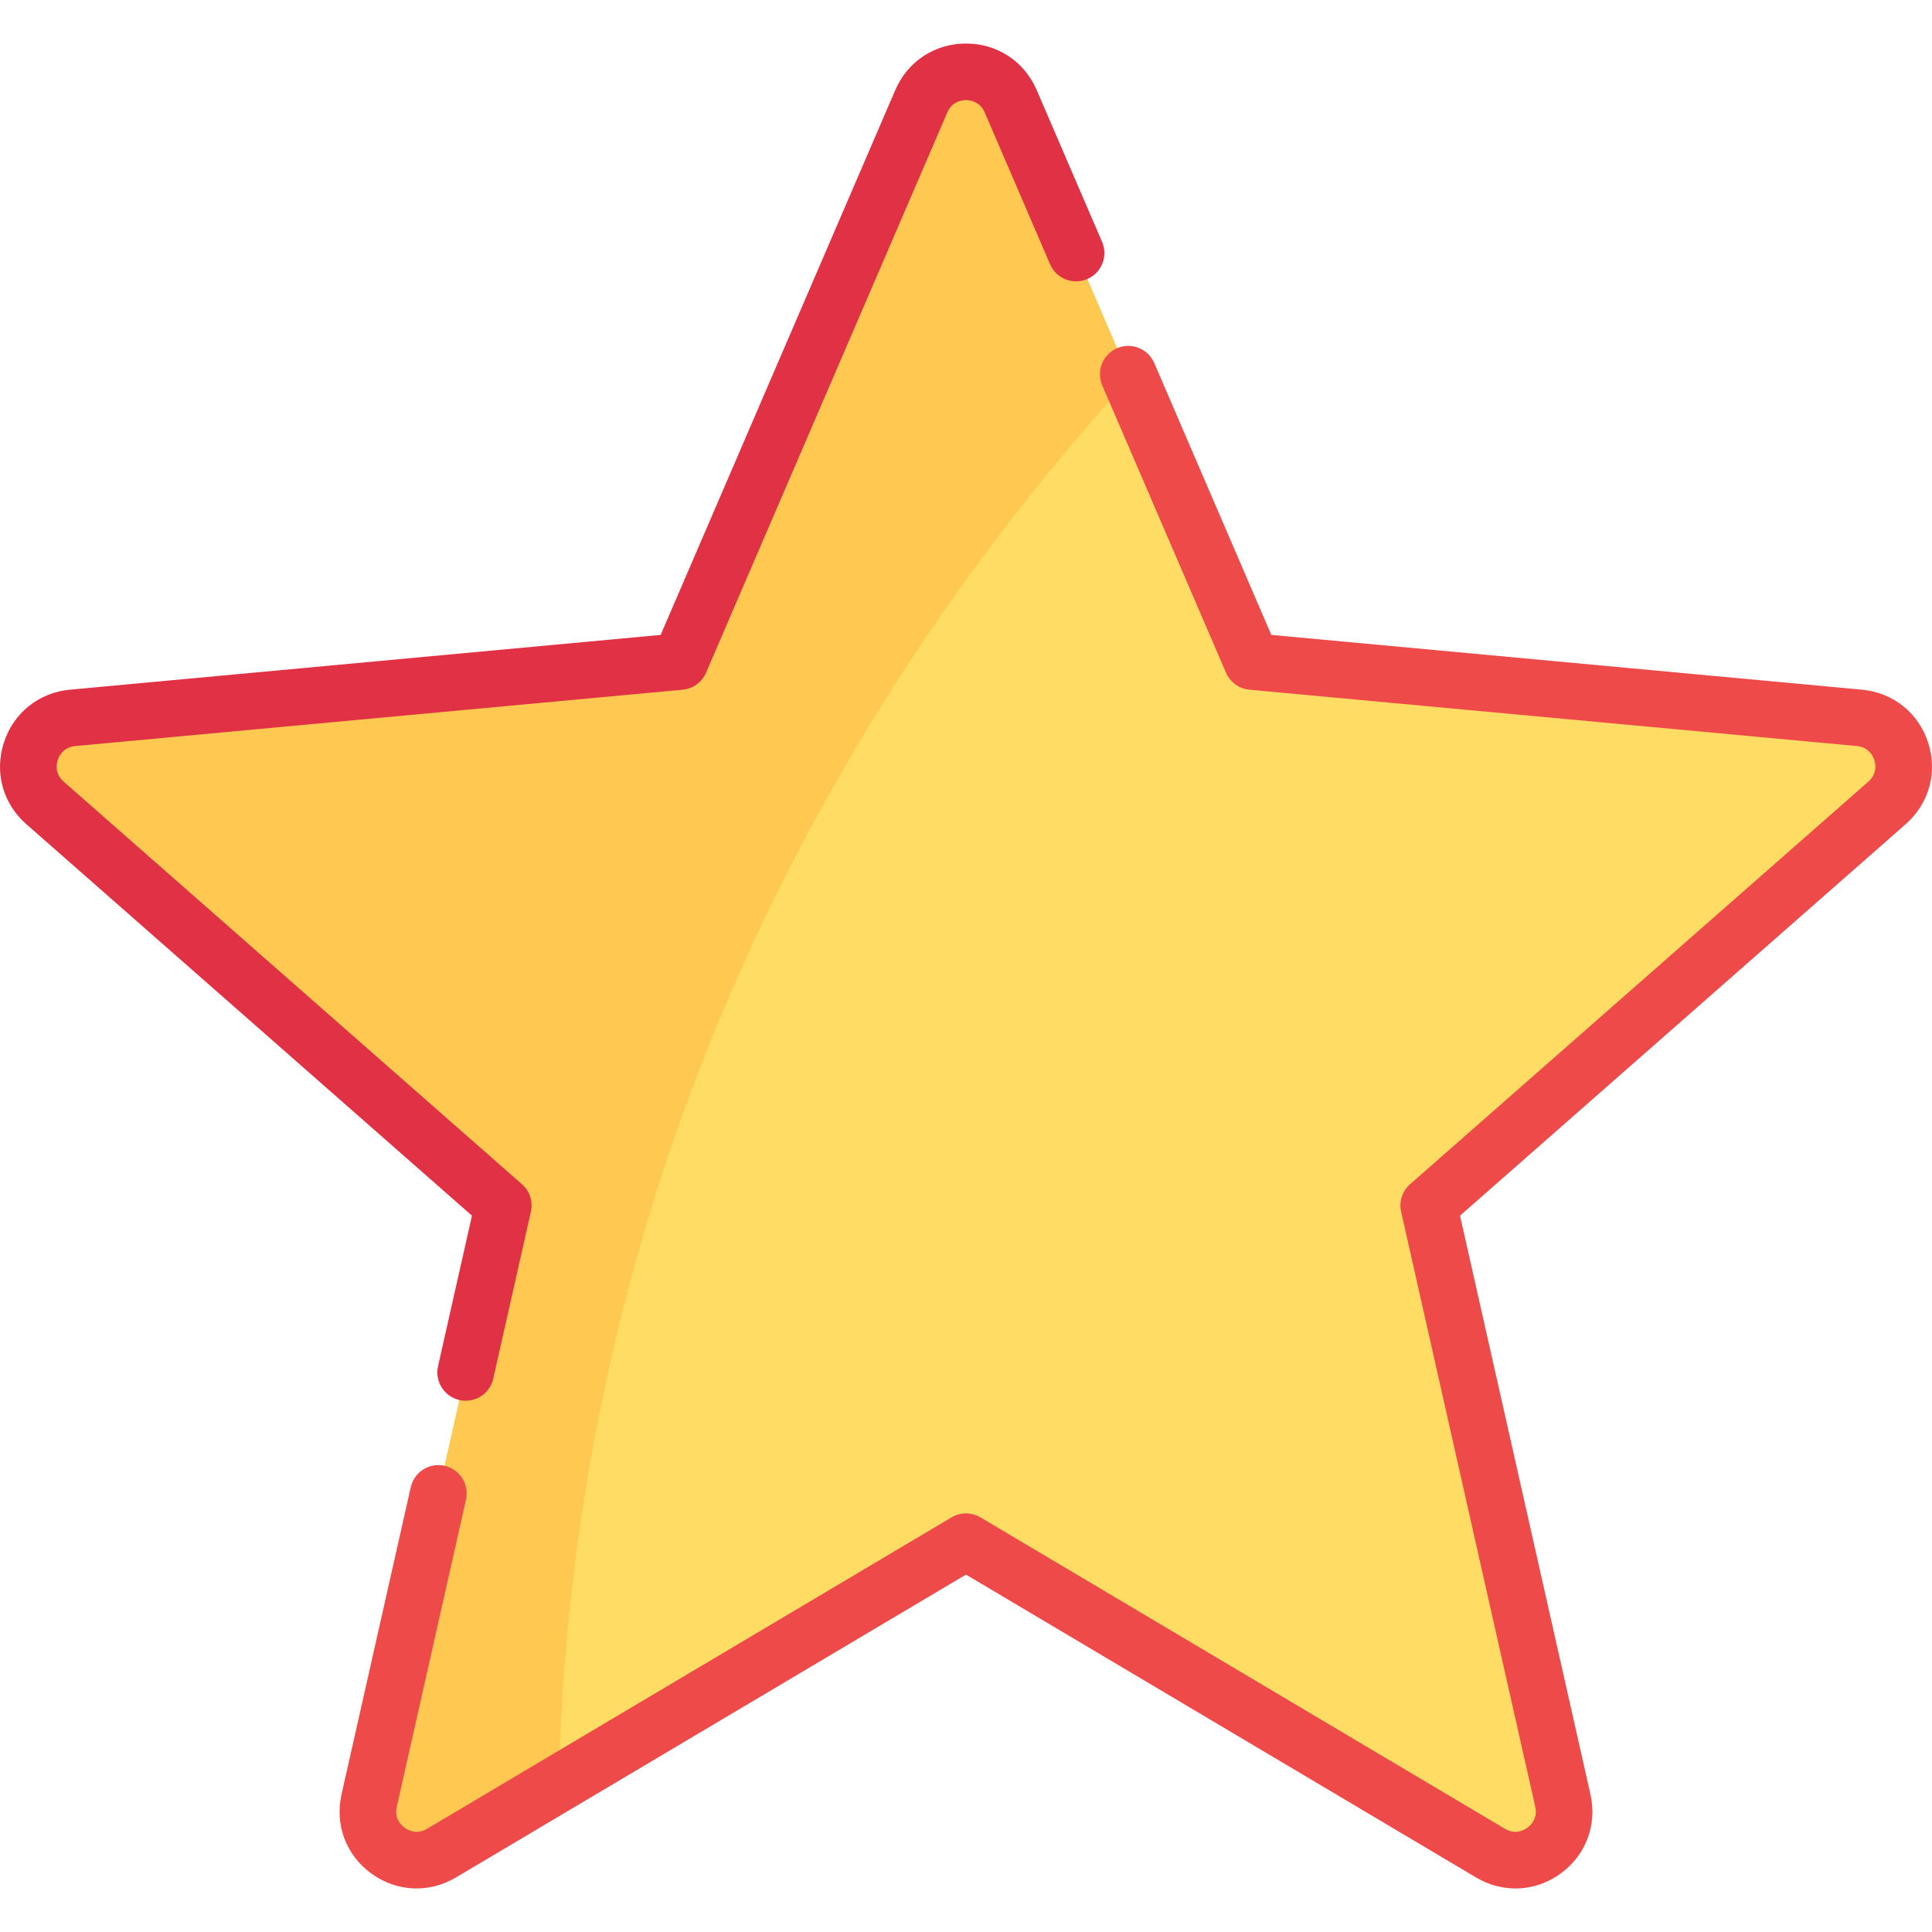
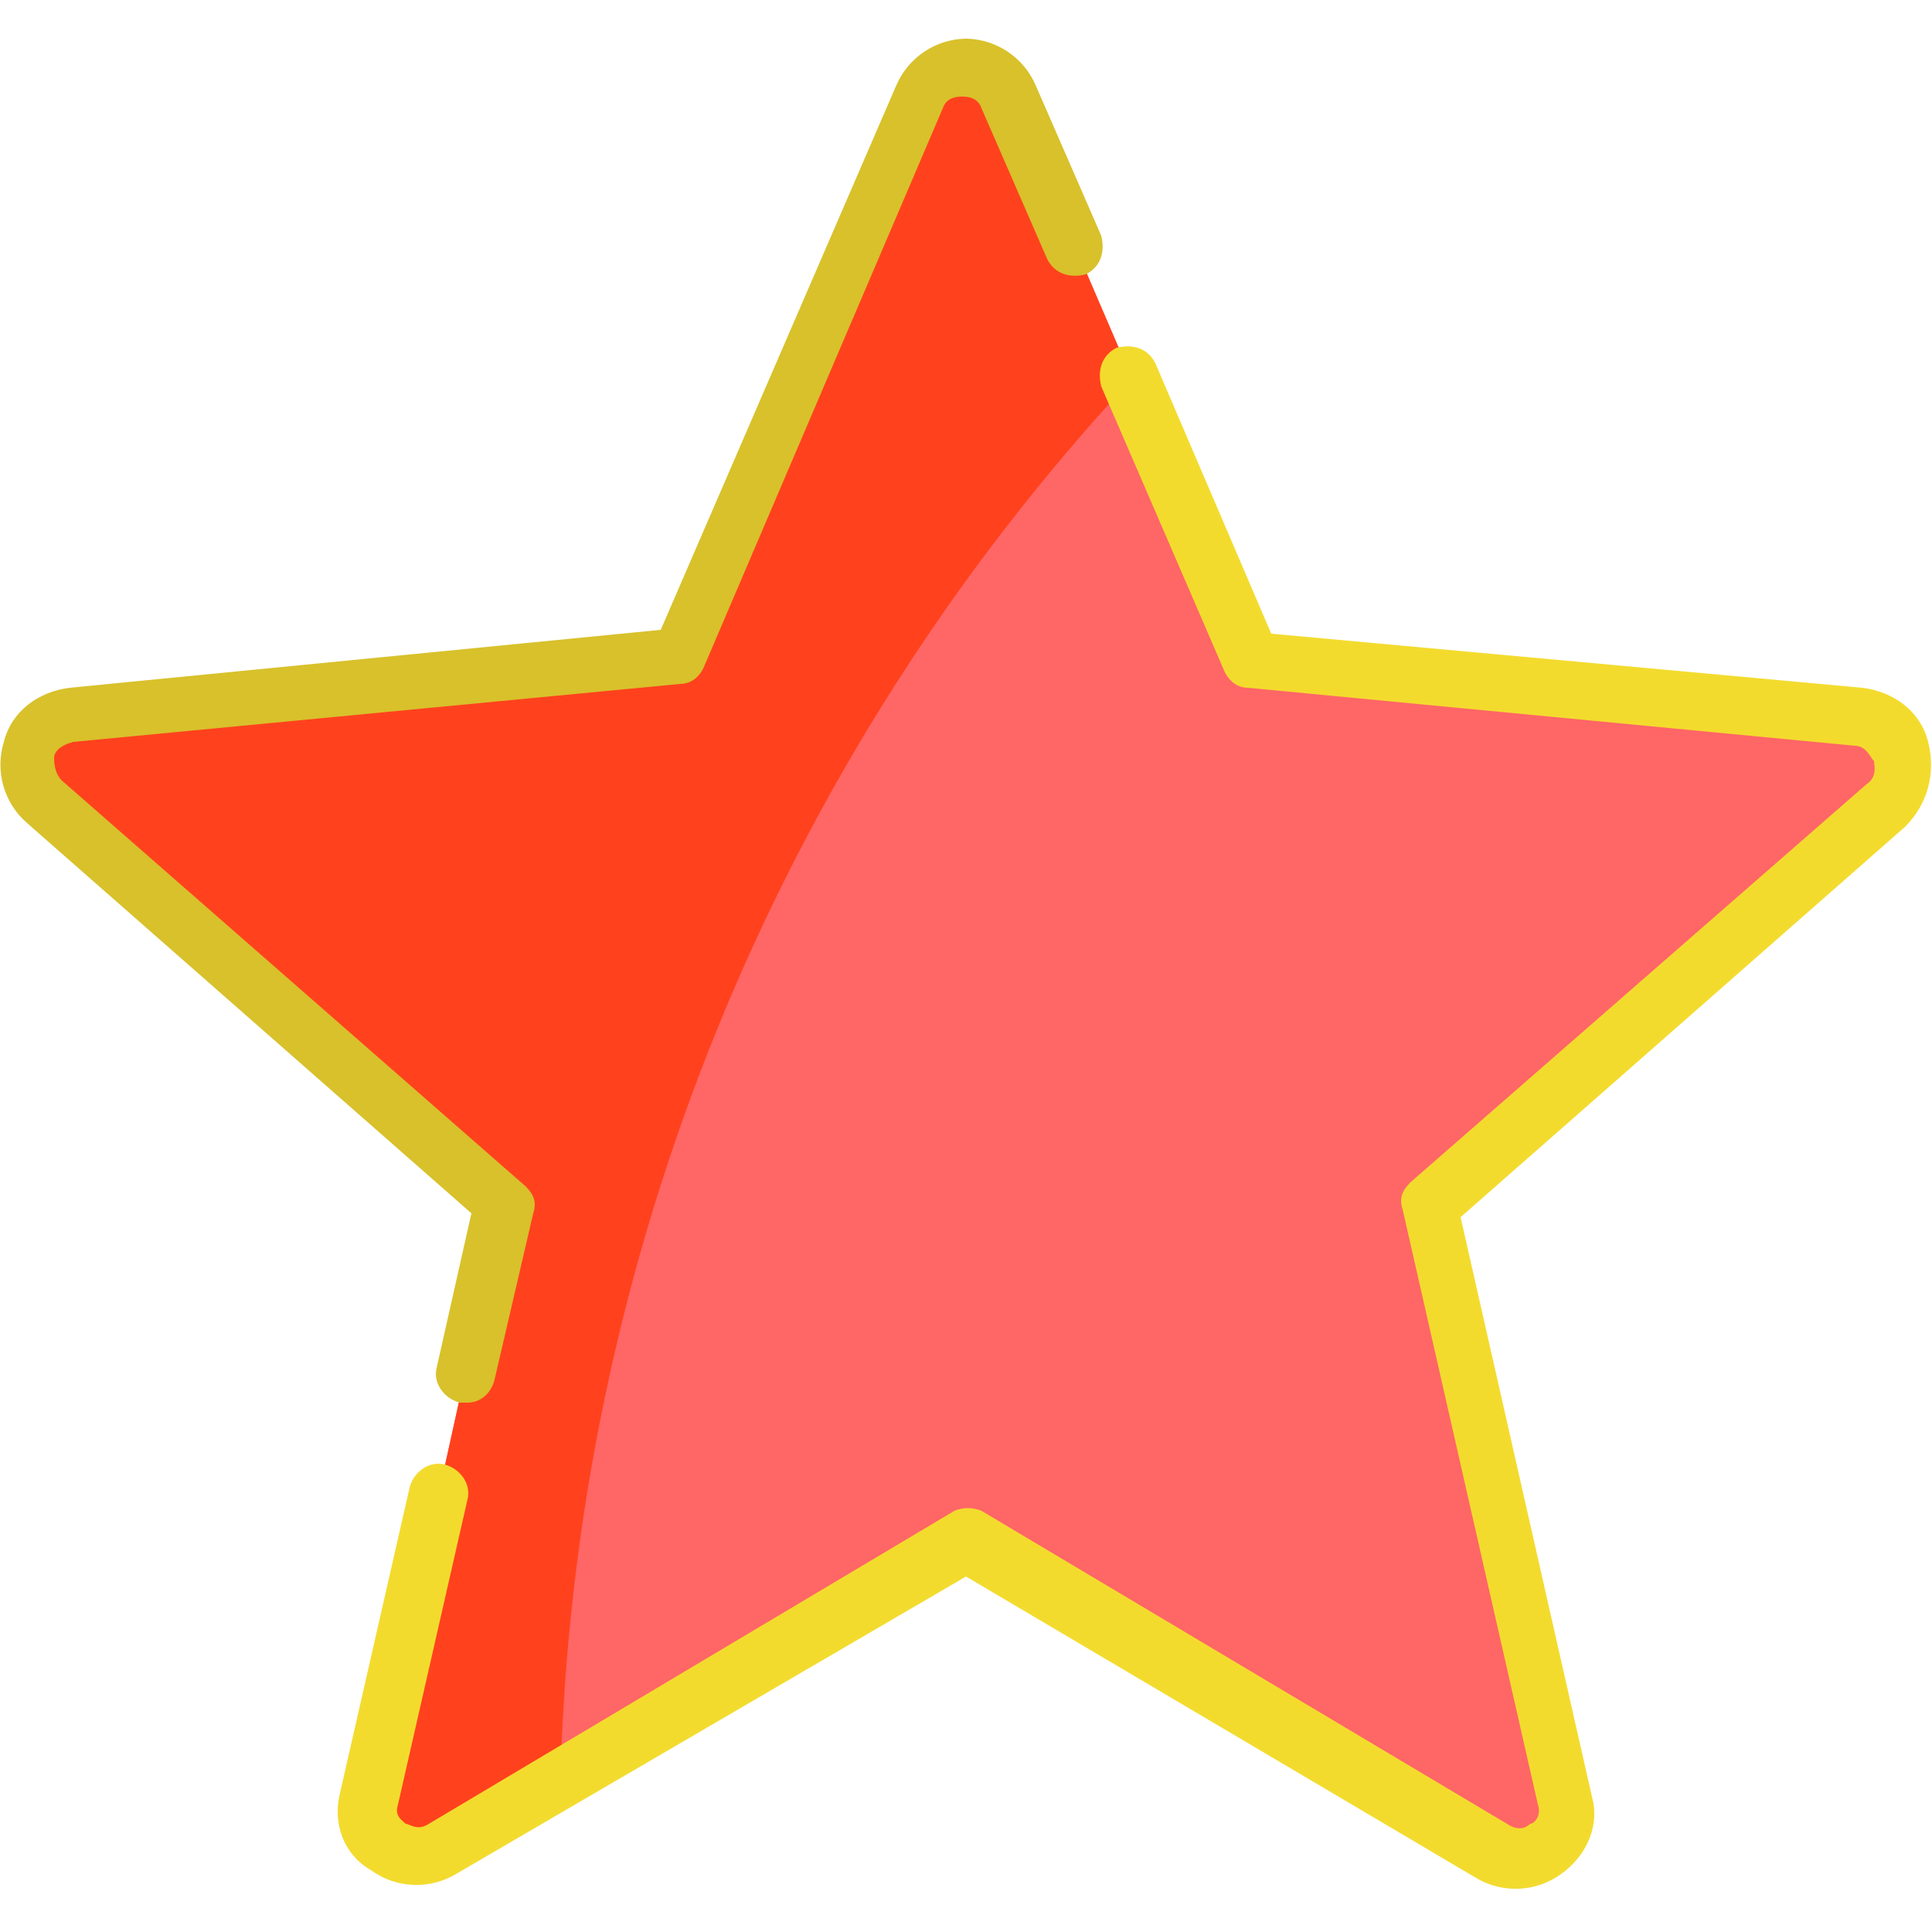
- <svg xmlns="http://www.w3.org/2000/svg" style="" width="512" height="512">
-   <rect width="100%" height="100%" fill="none" />
-   <g class="currentLayer" style="">
-     <path style="fill:#FFDC64" d="M492.757 190.241l-160.969-14.929-63.941-148.479c-4.477-10.396-19.218-10.396-23.694 0l-63.941 148.478L19.243 190.24c-11.271 1.045-15.826 15.064-7.322 22.534l121.452 106.694-35.545 157.706c-2.489 11.042 9.436 19.707 19.169 13.927l139.001-82.537L395 491.101c9.732 5.78 21.659-2.885 19.17-13.927l-35.544-157.705 121.452-106.694c8.505-7.47 3.951-21.489-7.321-22.534z" class="" />
-     <path style="fill:#FFC850" d="M267.847 26.833c-4.477-10.396-19.218-10.396-23.694 0l-63.941 148.478L19.243 190.24c-11.271 1.045-15.826 15.064-7.322 22.534l121.452 106.694-35.545 157.706c-2.489 11.042 9.436 19.707 19.169 13.927l31.024-18.422c4.294-176.754 86.42-301.225 151.441-372.431l-31.615-73.415z" />
-     <path d="M510.967 196.781c-2.56-7.875-9.271-13.243-17.518-14.008l-156.535-14.518-31.029-72.054a7.498 7.498 0 00-9.854-3.922 7.499 7.499 0 00-3.922 9.853l32.791 76.144a7.5 7.5 0 006.196 4.501l160.969 14.929c3.194.296 4.307 2.692 4.638 3.708.33 1.016.838 3.608-1.572 5.725L373.678 313.835a7.497 7.497 0 00-2.366 7.283l35.545 157.703c.705 3.13-1.229 4.929-2.095 5.557-.864.628-3.17 1.915-5.931.274l-139.003-82.537a7.505 7.505 0 00-7.657 0l-139.003 82.537c-2.76 1.642-5.066.354-5.931-.274-.865-.628-2.8-2.427-2.095-5.556l18.348-81.406a7.5 7.5 0 00-5.667-8.965 7.497 7.497 0 00-8.965 5.667L90.51 475.525c-1.82 8.078 1.211 16.12 7.91 20.988 6.699 4.866 15.285 5.265 22.403 1.037l135.174-80.264 135.174 80.264c3.28 1.947 6.87 2.913 10.443 2.913 4.185 0 8.347-1.325 11.96-3.95 6.7-4.868 9.73-12.909 7.91-20.989l-34.565-153.36 118.11-103.754c6.222-5.466 8.496-13.753 5.938-21.629z" class="" fill="#ef4a4a" />
-     <path d="M116.085 362.057a7.5 7.5 0 005.667 8.965c.556.125 1.11.186 1.656.186a7.501 7.501 0 007.309-5.853l9.97-44.237a7.497 7.497 0 00-2.366-7.283L16.87 207.141c-2.41-2.117-1.902-4.709-1.571-5.725.33-1.016 1.442-3.412 4.637-3.708l160.968-14.929a7.5 7.5 0 006.196-4.501l63.94-148.477c1.269-2.946 3.891-3.265 4.959-3.265 1.069 0 3.691.318 4.96 3.264l17.367 40.327a7.5 7.5 0 0013.776-5.931l-17.367-40.328c-3.276-7.605-10.454-12.33-18.736-12.33-8.28 0-15.459 4.725-18.735 12.331l-62.18 144.388-156.533 14.516c-8.245.765-14.958 6.132-17.518 14.008-2.559 7.875-.284 16.163 5.938 21.629l118.106 103.755-8.992 39.892z" class="" fill="#e03145" />
-     <g />
-     <g />
-     <g />
-     <g />
-     <g />
-     <g />
-     <g />
-     <g />
-     <g />
-     <g />
-     <g />
-     <g />
-     <g />
-     <g />
-     <g />
-   </g>
+ <svg xmlns="http://www.w3.org/2000/svg" viewBox="0 0 50 50">
+   <path d="M48.1 18.6l-15.7-1.5-6.2-14.5c-.4-1-1.9-1-2.3 0l-6.2 14.5-15.8 1.5c-1.1.1-1.5 1.5-.7 2.2L13 31.2 9.6 46.6c-.2 1.1.9 1.9 1.9 1.4L25 39.9 38.6 48c1 .6 2.1-.3 1.9-1.4L37 31.2l11.9-10.4c.8-.8.3-2.1-.8-2.2z" fill="#f66" />
+   <path d="M26.2 2.6c-.4-1-1.9-1-2.3 0l-6.2 14.5-15.8 1.5c-1.1.1-1.5 1.5-.7 2.2L13 31.2 9.6 46.6c-.2 1.1.9 1.9 1.9 1.4l3-1.8A55.3 55.3 0 0129.3 9.8l-3.1-7.2z" fill="#ff421d" />
+   <path d="M49.9 19.2c-.2-.8-.9-1.3-1.7-1.4l-15.3-1.4-3-7c-.2-.4-.6-.5-1-.4-.4.2-.5.6-.4 1l3.2 7.4c.1.2.3.4.6.4L48 19.3c.3 0 .4.3.5.4 0 .1.1.4-.2.6L36.5 30.6c-.2.2-.3.4-.2.7l3.5 15.4c.1.3-.1.5-.2.5-.1.1-.3.2-.6 0l-13.6-8.1a.9.9 0 00-.7 0l-13.6 8.1c-.3.2-.5 0-.6 0-.1-.1-.3-.2-.2-.5l1.8-7.9c.1-.4-.2-.8-.6-.9-.4-.1-.8.2-.9.6l-1.8 7.9c-.2.8.1 1.6.8 2a2 2 0 002.2.1L25 40.8l13.2 7.8a2 2 0 002.2-.1c.7-.5 1-1.3.8-2l-3.4-15 11.5-10.1c.6-.6.8-1.4.6-2.2z" fill="#f3db2e" />
+   <path d="M11.3 35.4c-.1.4.2.8.6.9h.2c.3 0 .6-.2.7-.6l1-4.3c.1-.3 0-.5-.2-.7l-12-10.5c-.2-.2-.2-.5-.2-.6 0-.1.1-.3.5-.4l15.7-1.5c.3 0 .5-.2.6-.4l6.2-14.5c.1-.3.4-.3.5-.3.1 0 .4 0 .5.3l1.7 3.9c.2.4.6.5 1 .4.4-.2.5-.6.4-1l-1.7-3.9A2 2 0 0025 1a2 2 0 00-1.8 1.2l-6.1 14.1-15.3 1.5c-.8.1-1.5.6-1.7 1.4a2 2 0 00.6 2.1l11.5 10.1-.9 4z" fill="#d8c12b" />
</svg>
